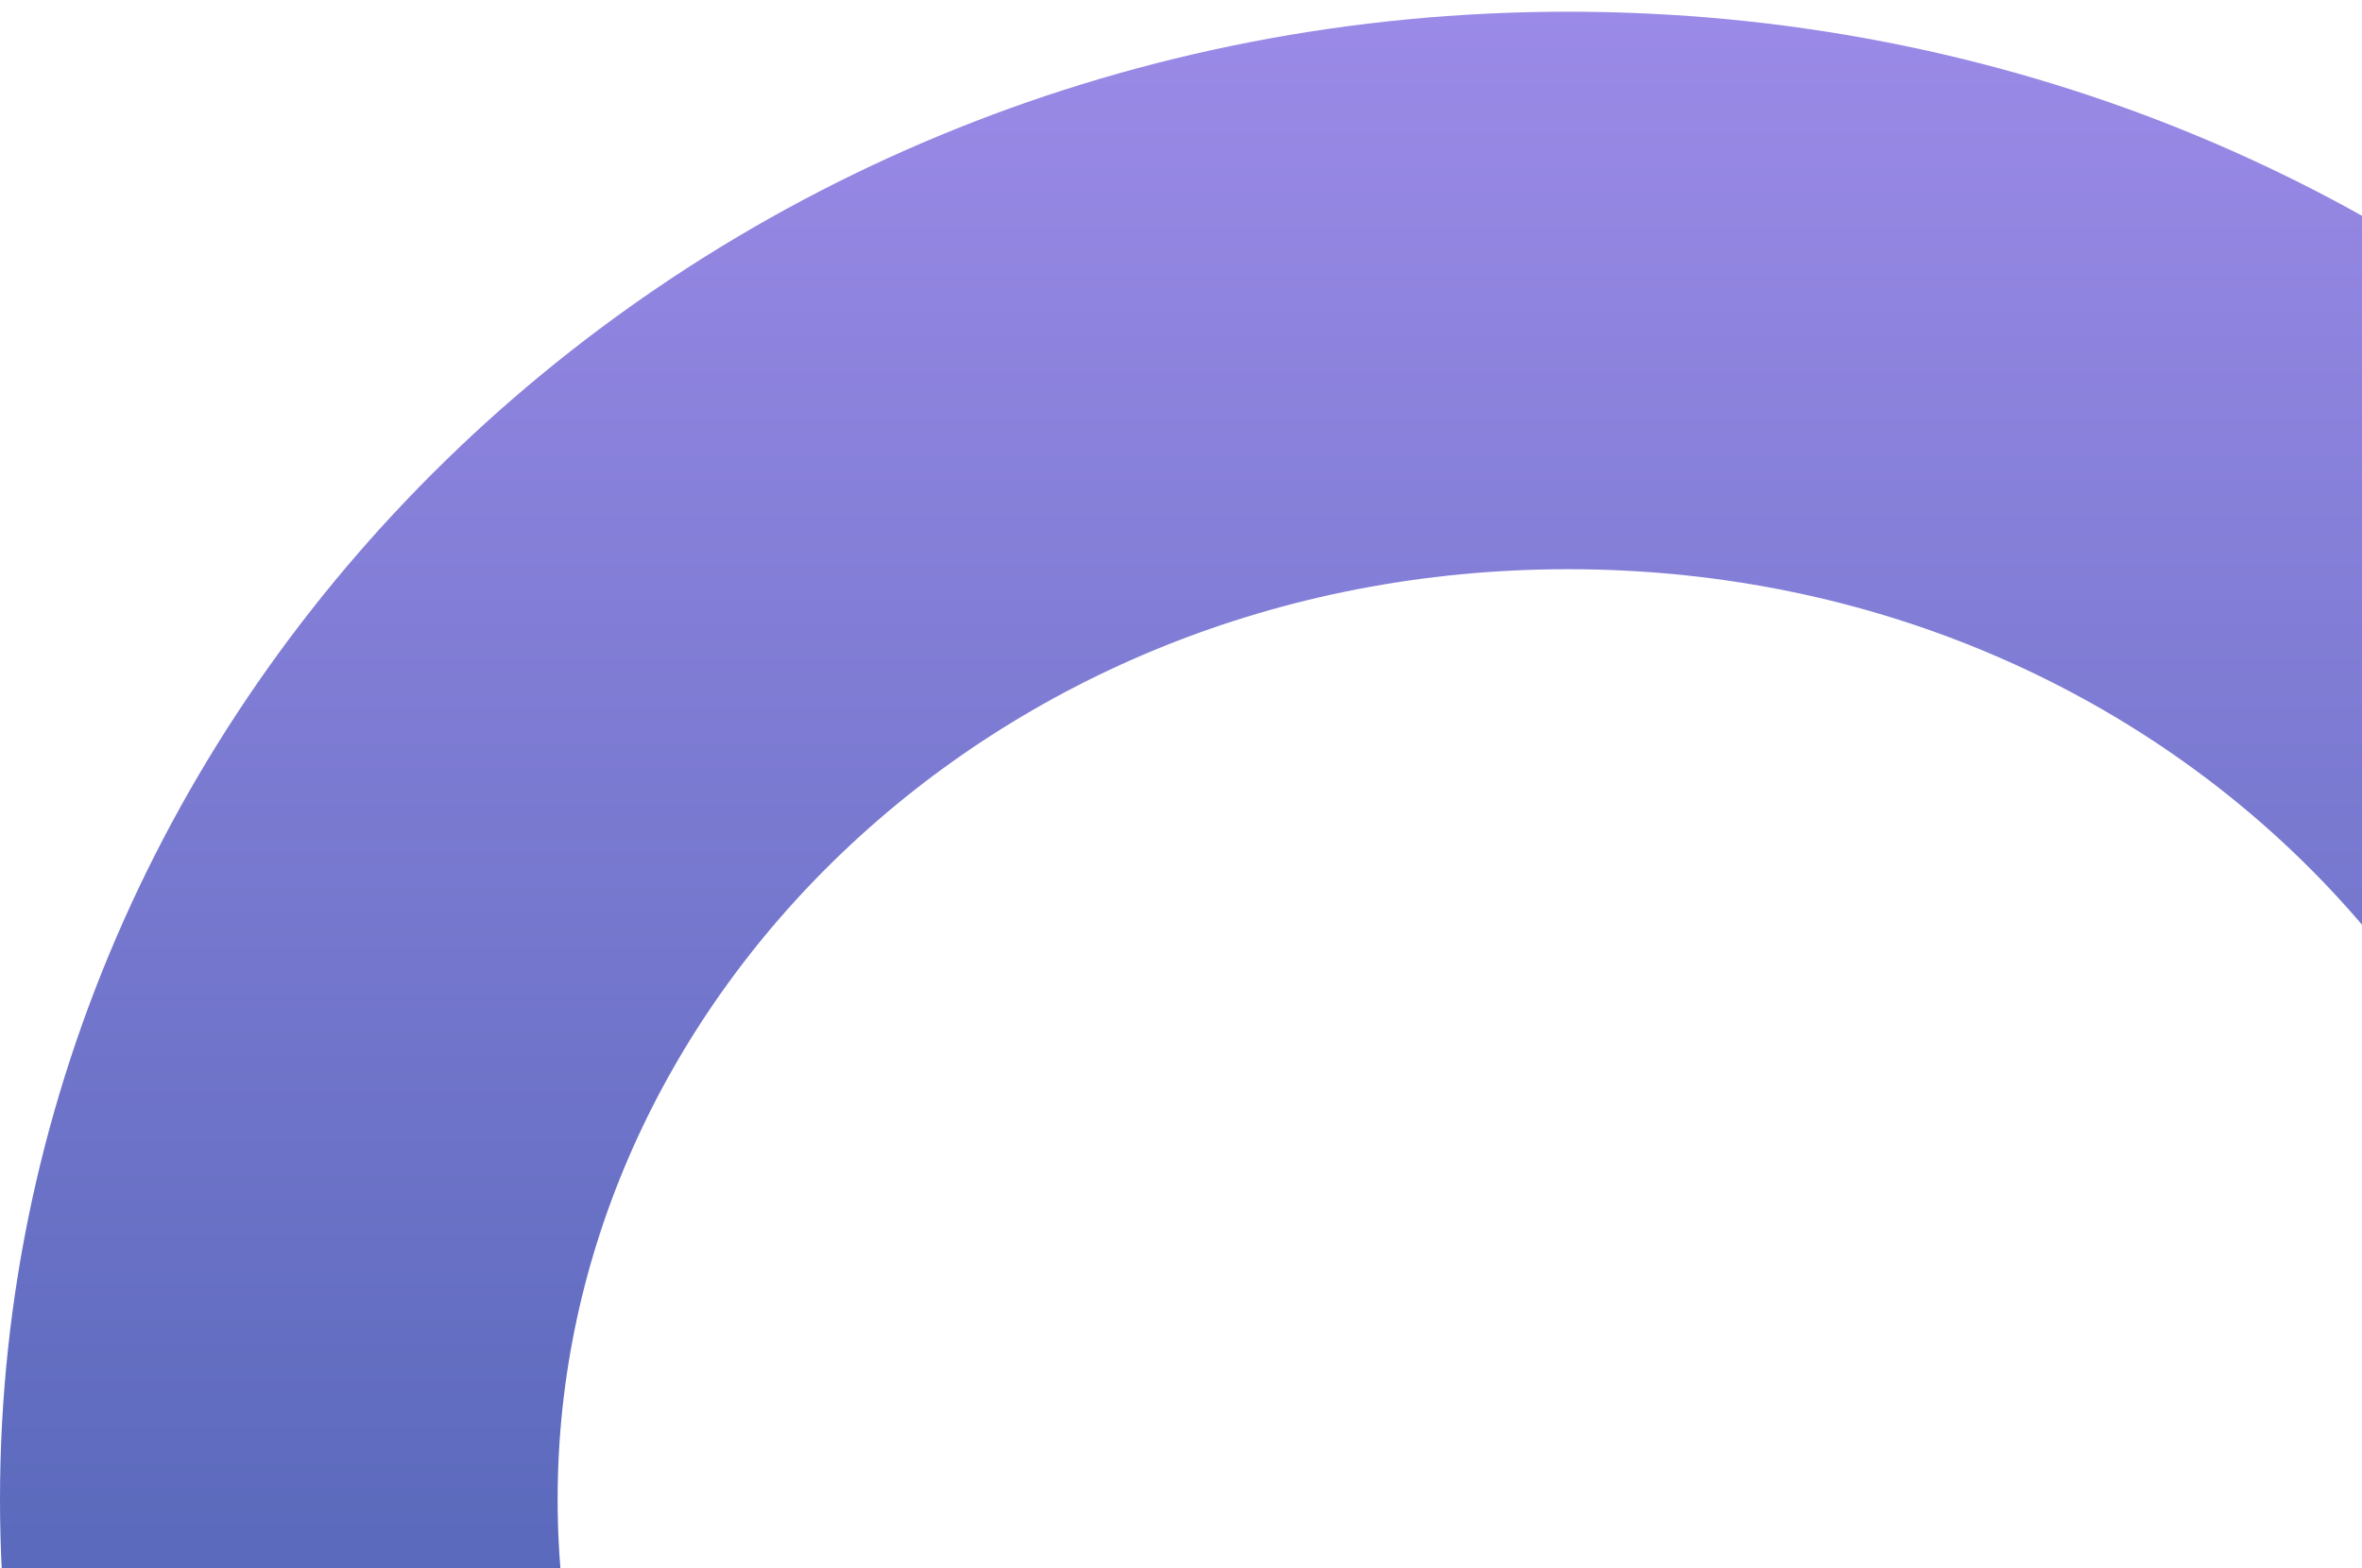
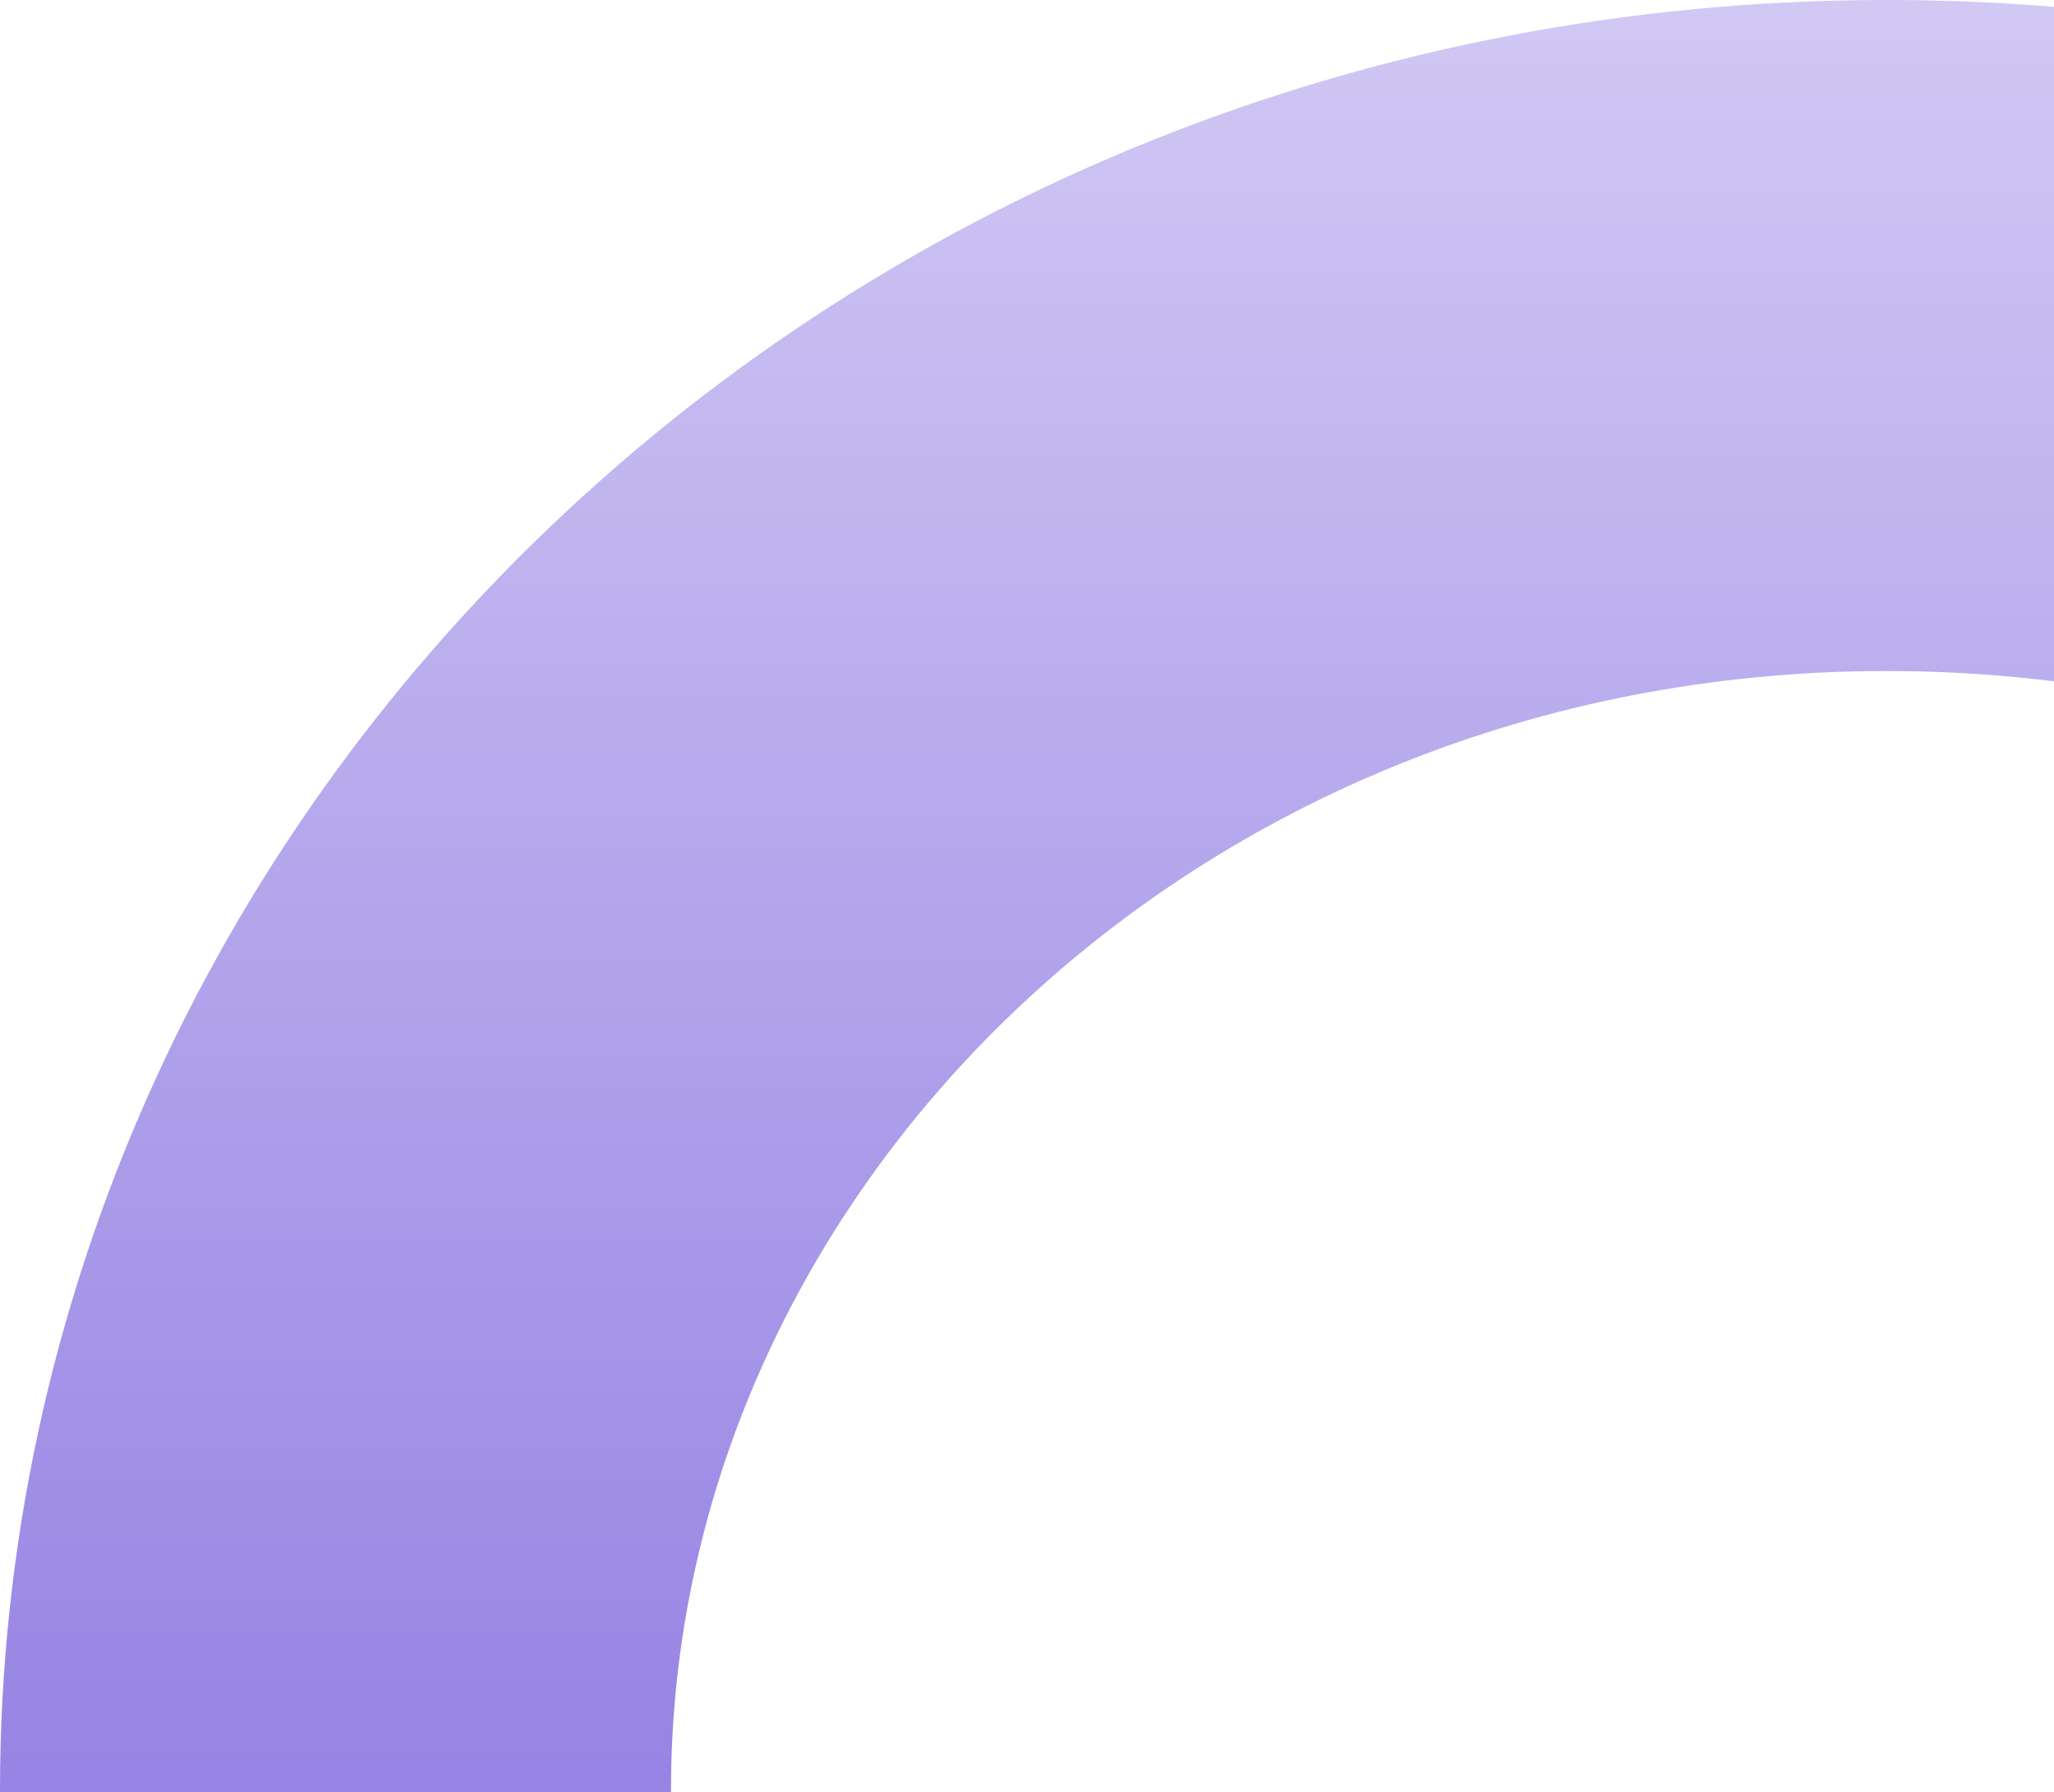
- <svg xmlns="http://www.w3.org/2000/svg" width="119" height="79" viewBox="0 0 119 79" fill="none" className="absolute bottom-0 right-0">
-   <path d="M143.953 75.551C143.953 108.508 115.576 136.466 79 136.466C42.424 136.466 14.047 108.508 14.047 75.551C14.047 42.595 42.424 14.637 79 14.637C115.576 14.637 143.953 42.595 143.953 75.551Z" stroke="url(#paint0_linear_7977_23144)" stroke-width="28.094" />
+ <svg xmlns="http://www.w3.org/2000/svg" width="86" height="75" viewBox="0 0 86 75" fill="none">
+   <path d="M143.953 74.961C143.953 107.918 115.576 135.876 79 135.876C42.424 135.876 14.047 107.918 14.047 74.961C14.047 42.005 42.424 14.047 79 14.047C115.576 14.047 143.953 42.005 143.953 74.961Z" stroke="url(#paint0_linear_8672_24117)" stroke-width="28.094" />
  <defs>
-     <linearGradient id="paint0_linear_7977_23144" x1="79" y1="0.59" x2="79" y2="150.513" gradientUnits="userSpaceOnUse">
-       <stop stop-color="#9B8AE7" />
-       <stop offset="1" stop-color="#1F4C94" />
+     <linearGradient id="paint0_linear_8672_24117" x1="79" y1="0" x2="79" y2="149.923" gradientUnits="userSpaceOnUse">
+       <stop stop-color="#D1C8F4" />
+       <stop offset="0.495" stop-color="#9784E4" />
    </linearGradient>
  </defs>
</svg>
